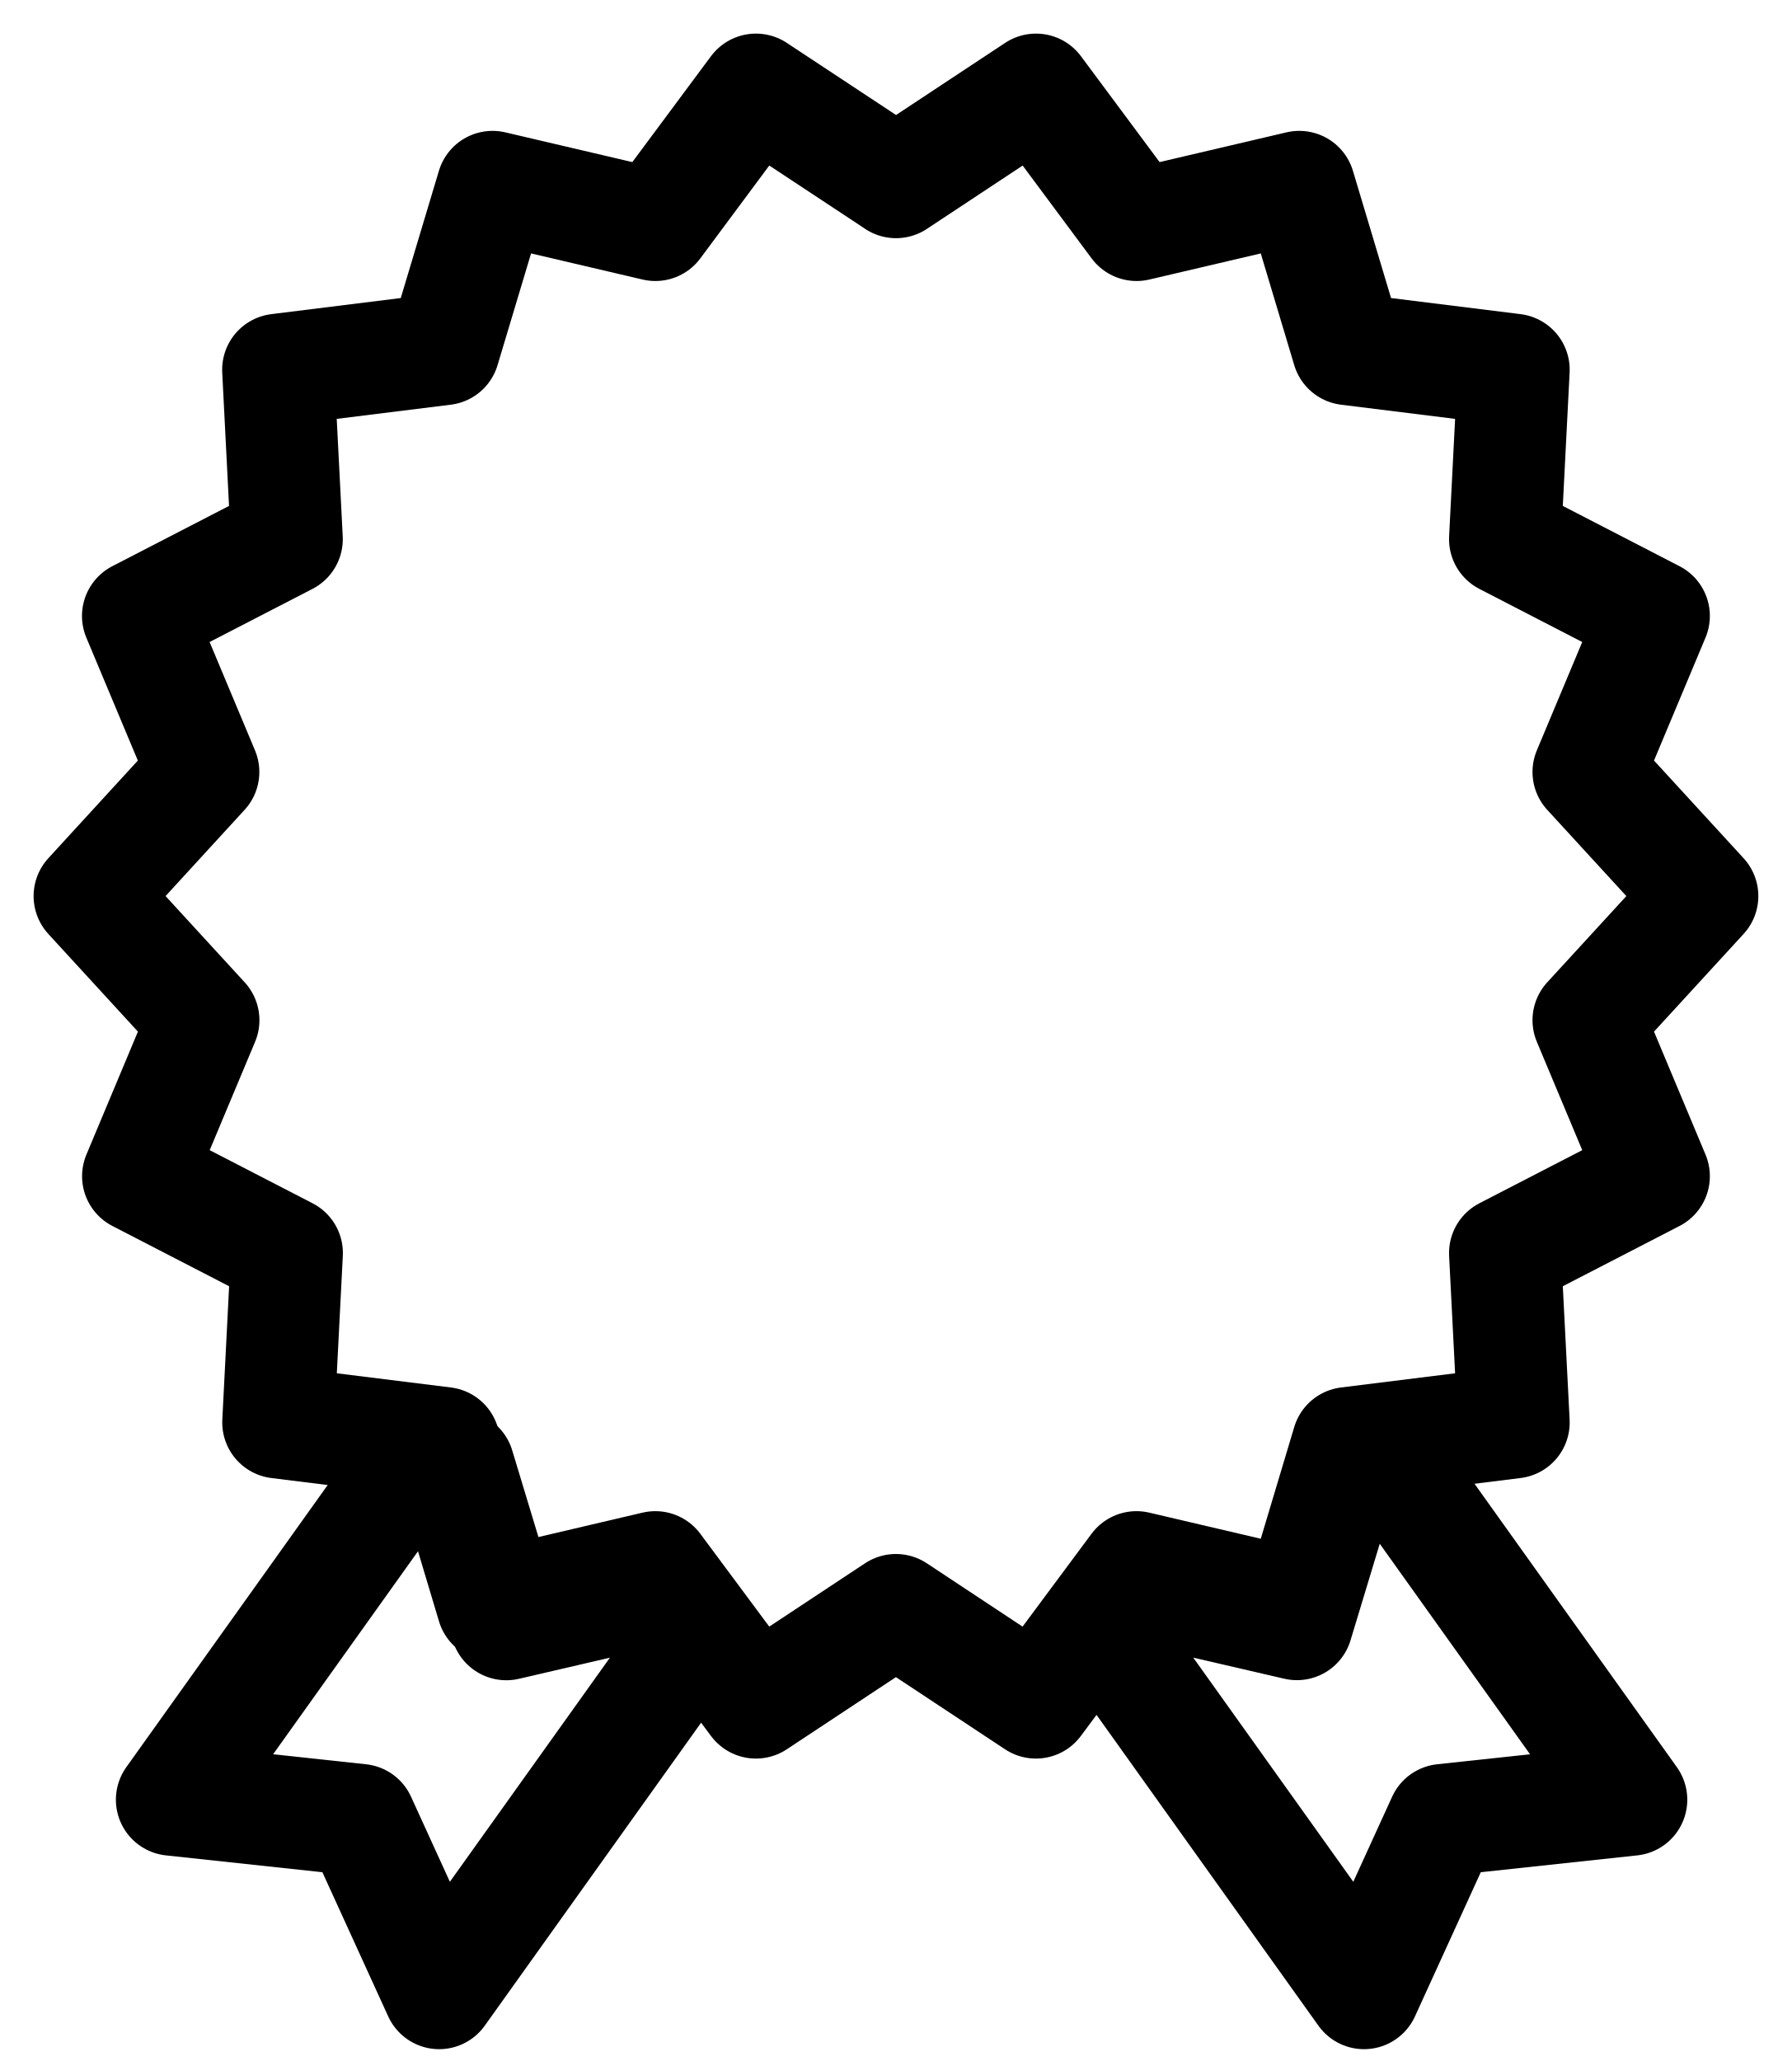
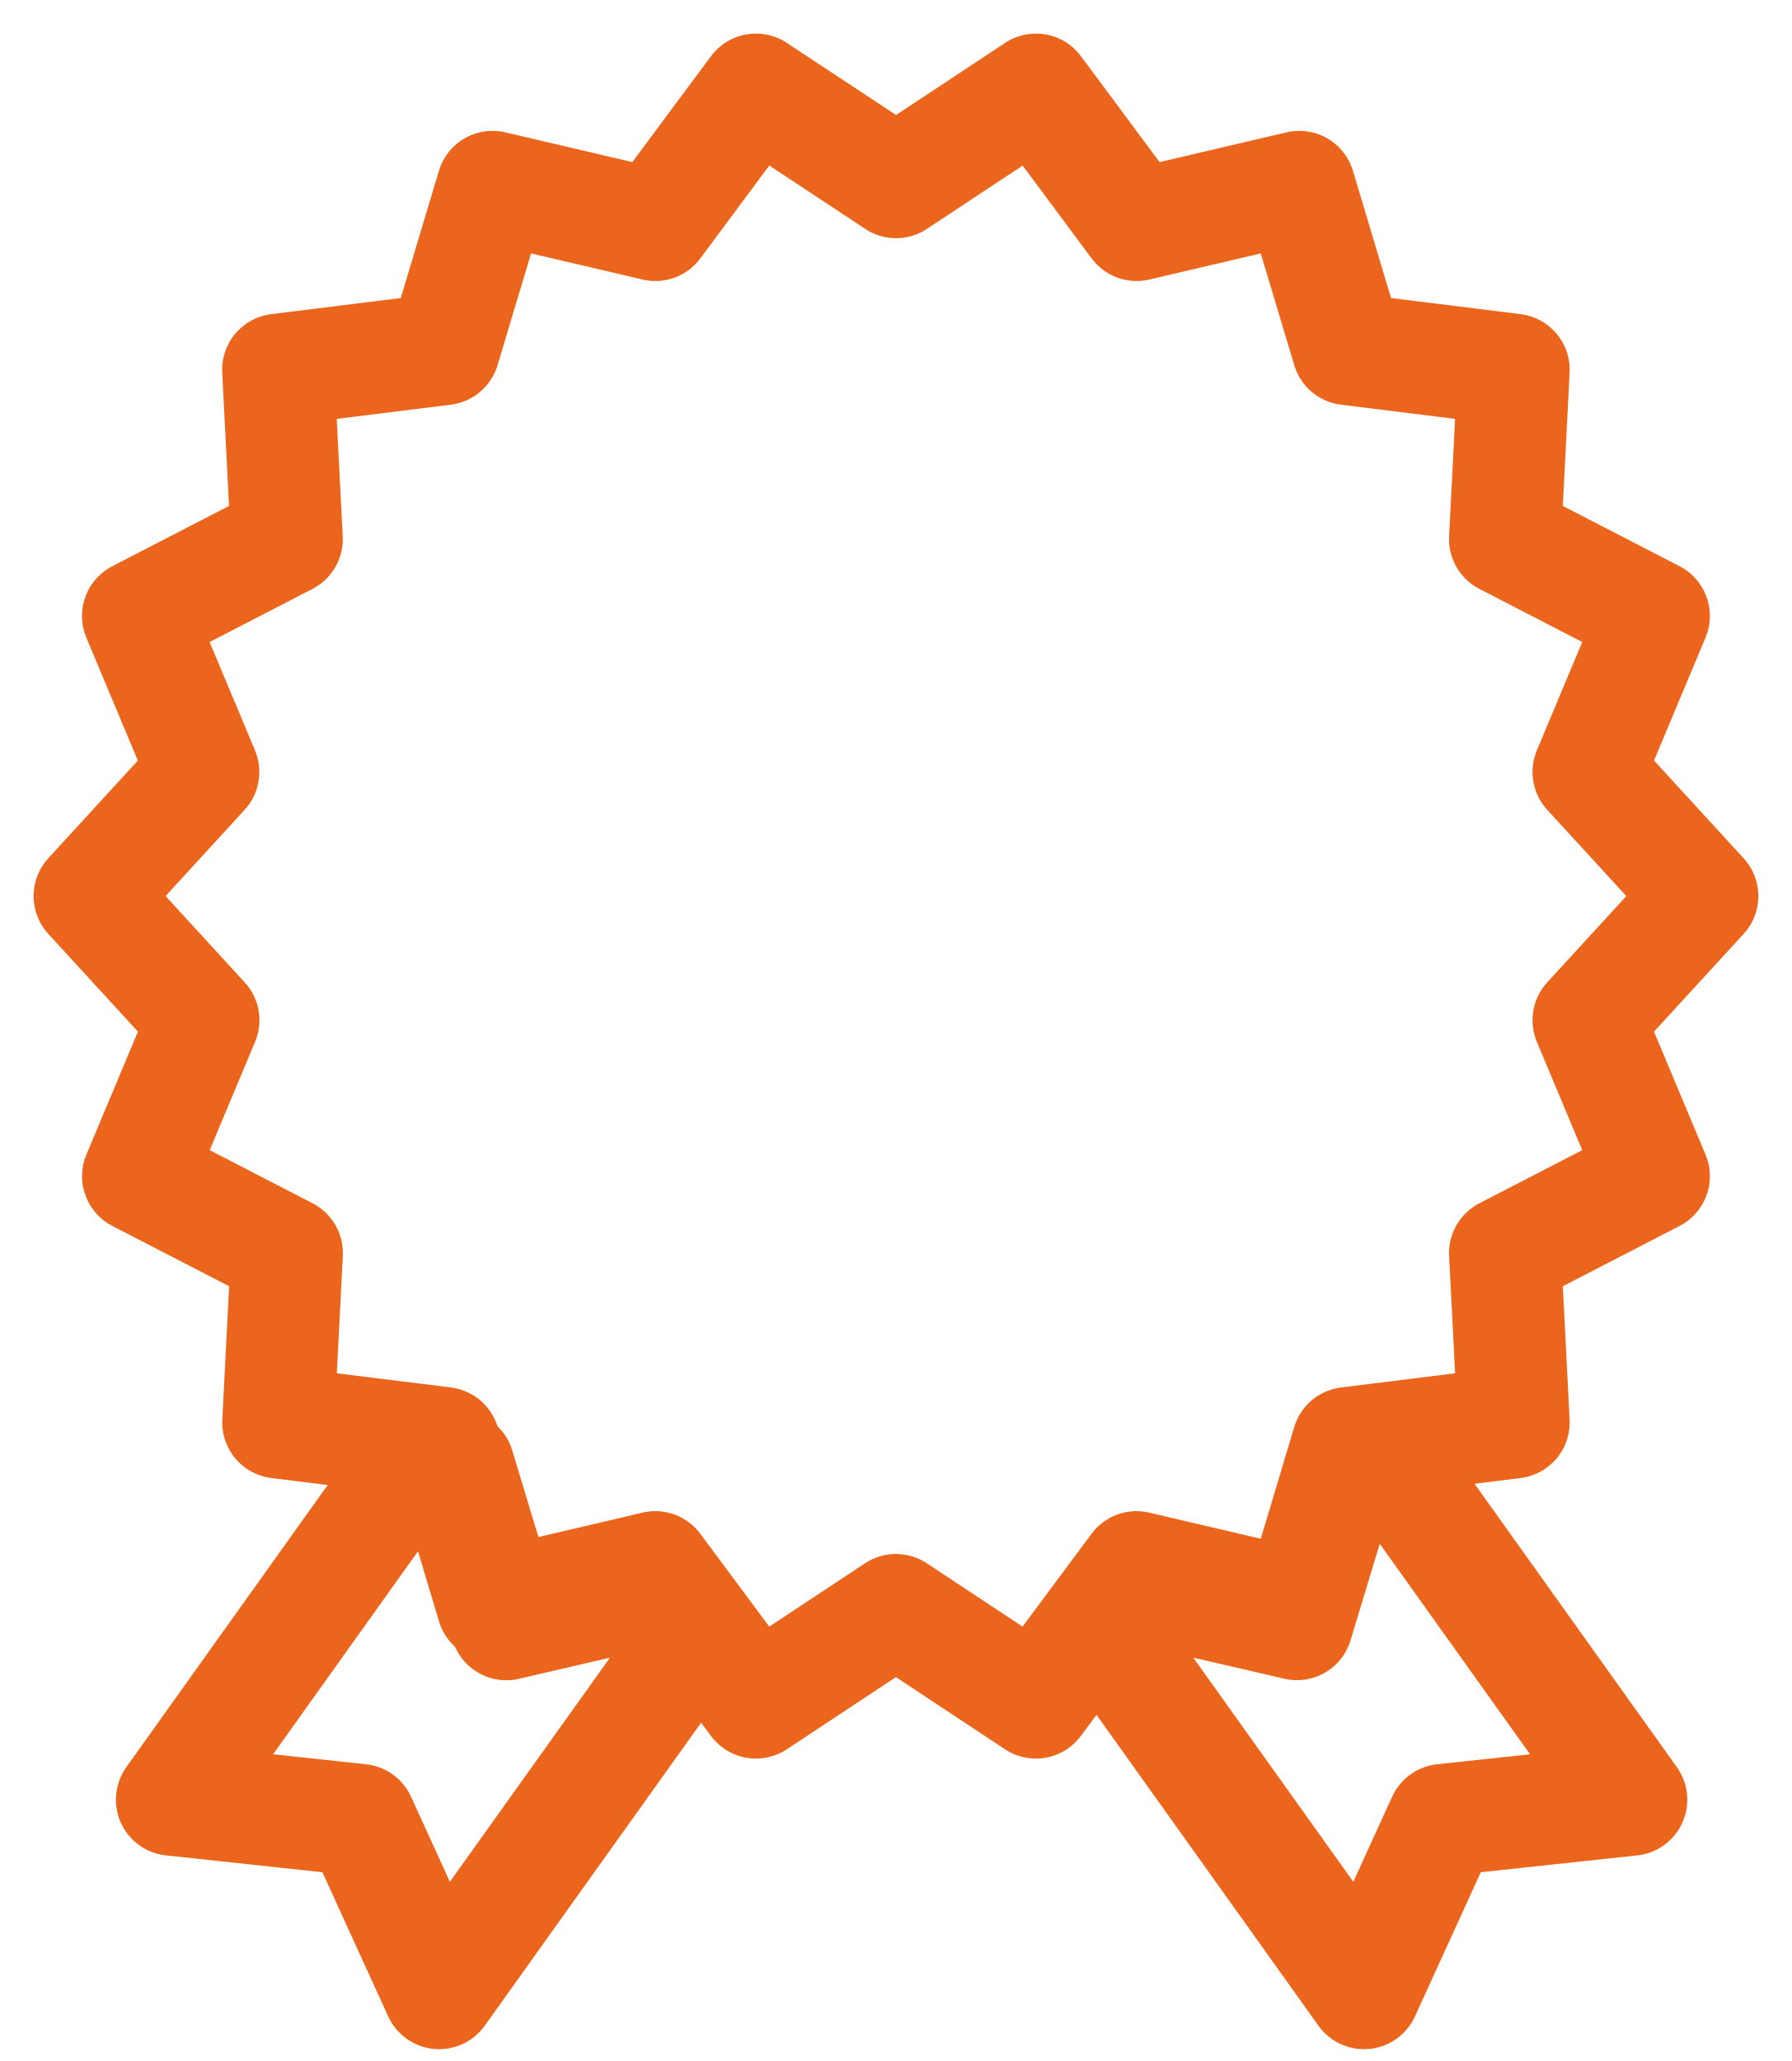
- <svg xmlns="http://www.w3.org/2000/svg" viewBox="0 0 40 46" fill="none">
-   <path d="M20.001 4.064L16.874 2L14.629 5.022L10.995 4.171L9.909 7.792L6.209 8.252L6.402 12.033L3.08 13.748L4.539 17.23L2 20L4.541 22.77L3.082 26.252L6.404 27.967L6.211 31.748L9.912 32.208L10.997 35.829L14.629 34.978L16.874 38L19.999 35.934L23.124 38L25.369 34.978L29.003 35.829L30.088 32.208L33.789 31.748L33.596 27.967L36.918 26.252L35.459 22.77L38 20L35.459 17.23L36.918 13.748L33.596 12.033L33.789 8.252L30.088 7.792L29.003 4.171L25.371 5.022L23.126 2L20.001 4.066V4.064Z" stroke="black" stroke-width="2.5" stroke-miterlimit="10" stroke-linejoin="round" />
-   <path d="M14.863 35.425L11.302 36.252L10.237 32.732L9.234 32.607L3.837 40.168L8.038 40.62L9.803 44.486L15.585 36.39L14.863 35.425Z" stroke="black" stroke-width="2.5" stroke-miterlimit="10" stroke-linejoin="round" />
-   <path d="M30.015 32.732L28.95 36.25L25.39 35.425L24.667 36.39L30.448 44.486L32.213 40.62L36.414 40.168L31.015 32.607L30.015 32.732Z" stroke="black" stroke-width="2.5" stroke-miterlimit="10" stroke-linejoin="round" />
+ <svg xmlns="http://www.w3.org/2000/svg" width="40" height="46" viewBox="0 0 40 46" fill="none">
+   <path d="M20.001 4.064L16.874 2L14.629 5.022L10.995 4.171L9.909 7.792L6.209 8.252L6.402 12.033L3.08 13.748L4.539 17.23L2 20L4.541 22.77L3.082 26.252L6.404 27.967L6.211 31.748L9.912 32.208L10.997 35.829L14.629 34.978L16.874 38L19.999 35.934L23.124 38L25.369 34.978L29.003 35.829L30.088 32.208L33.789 31.748L33.596 27.967L36.918 26.252L35.459 22.77L38 20L35.459 17.23L36.918 13.748L33.596 12.033L33.789 8.252L30.088 7.792L29.003 4.171L25.371 5.022L23.126 2L20.001 4.066V4.064Z" stroke="#EC651D" stroke-width="2.5" stroke-miterlimit="10" stroke-linejoin="round" />
+   <path d="M14.863 35.425L11.302 36.252L10.237 32.732L9.234 32.607L3.837 40.168L8.038 40.62L9.803 44.486L15.585 36.39L14.863 35.425Z" stroke="#EC651D" stroke-width="2.5" stroke-miterlimit="10" stroke-linejoin="round" />
+   <path d="M30.015 32.732L28.95 36.25L25.39 35.425L24.667 36.39L30.448 44.486L32.213 40.62L36.414 40.168L31.015 32.607L30.015 32.732Z" stroke="#EC651D" stroke-width="2.5" stroke-miterlimit="10" stroke-linejoin="round" />
</svg>
